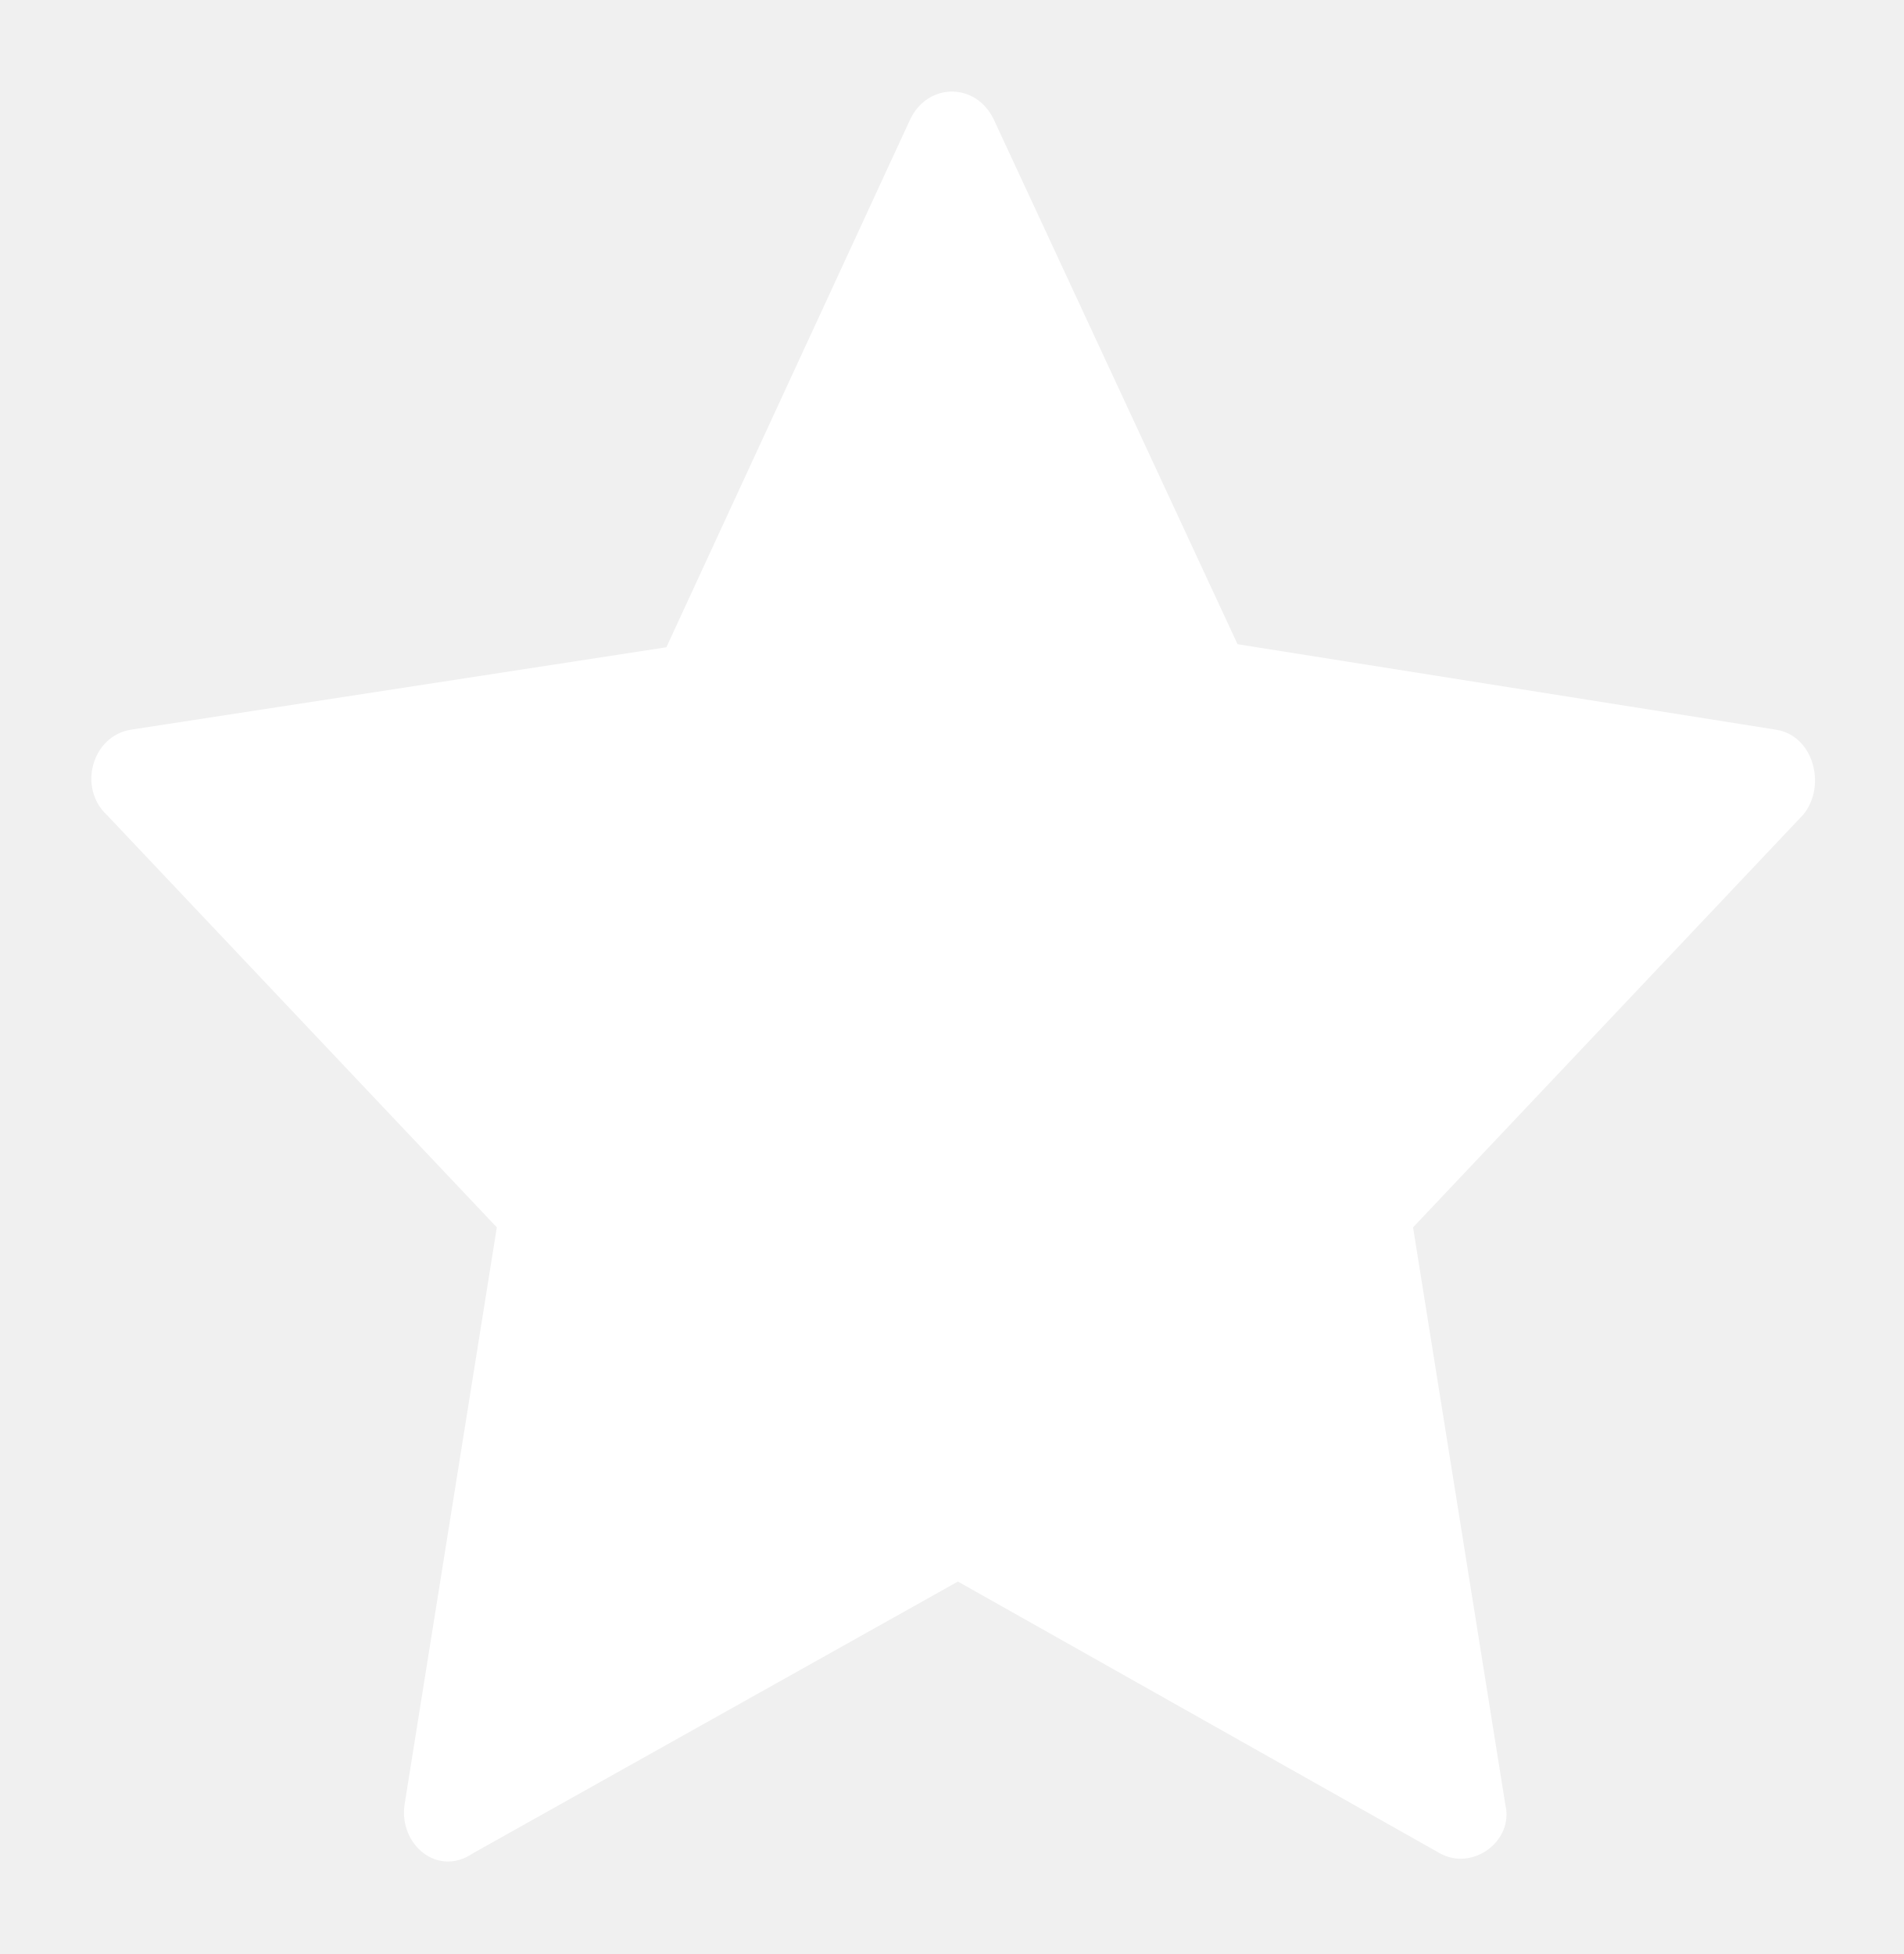
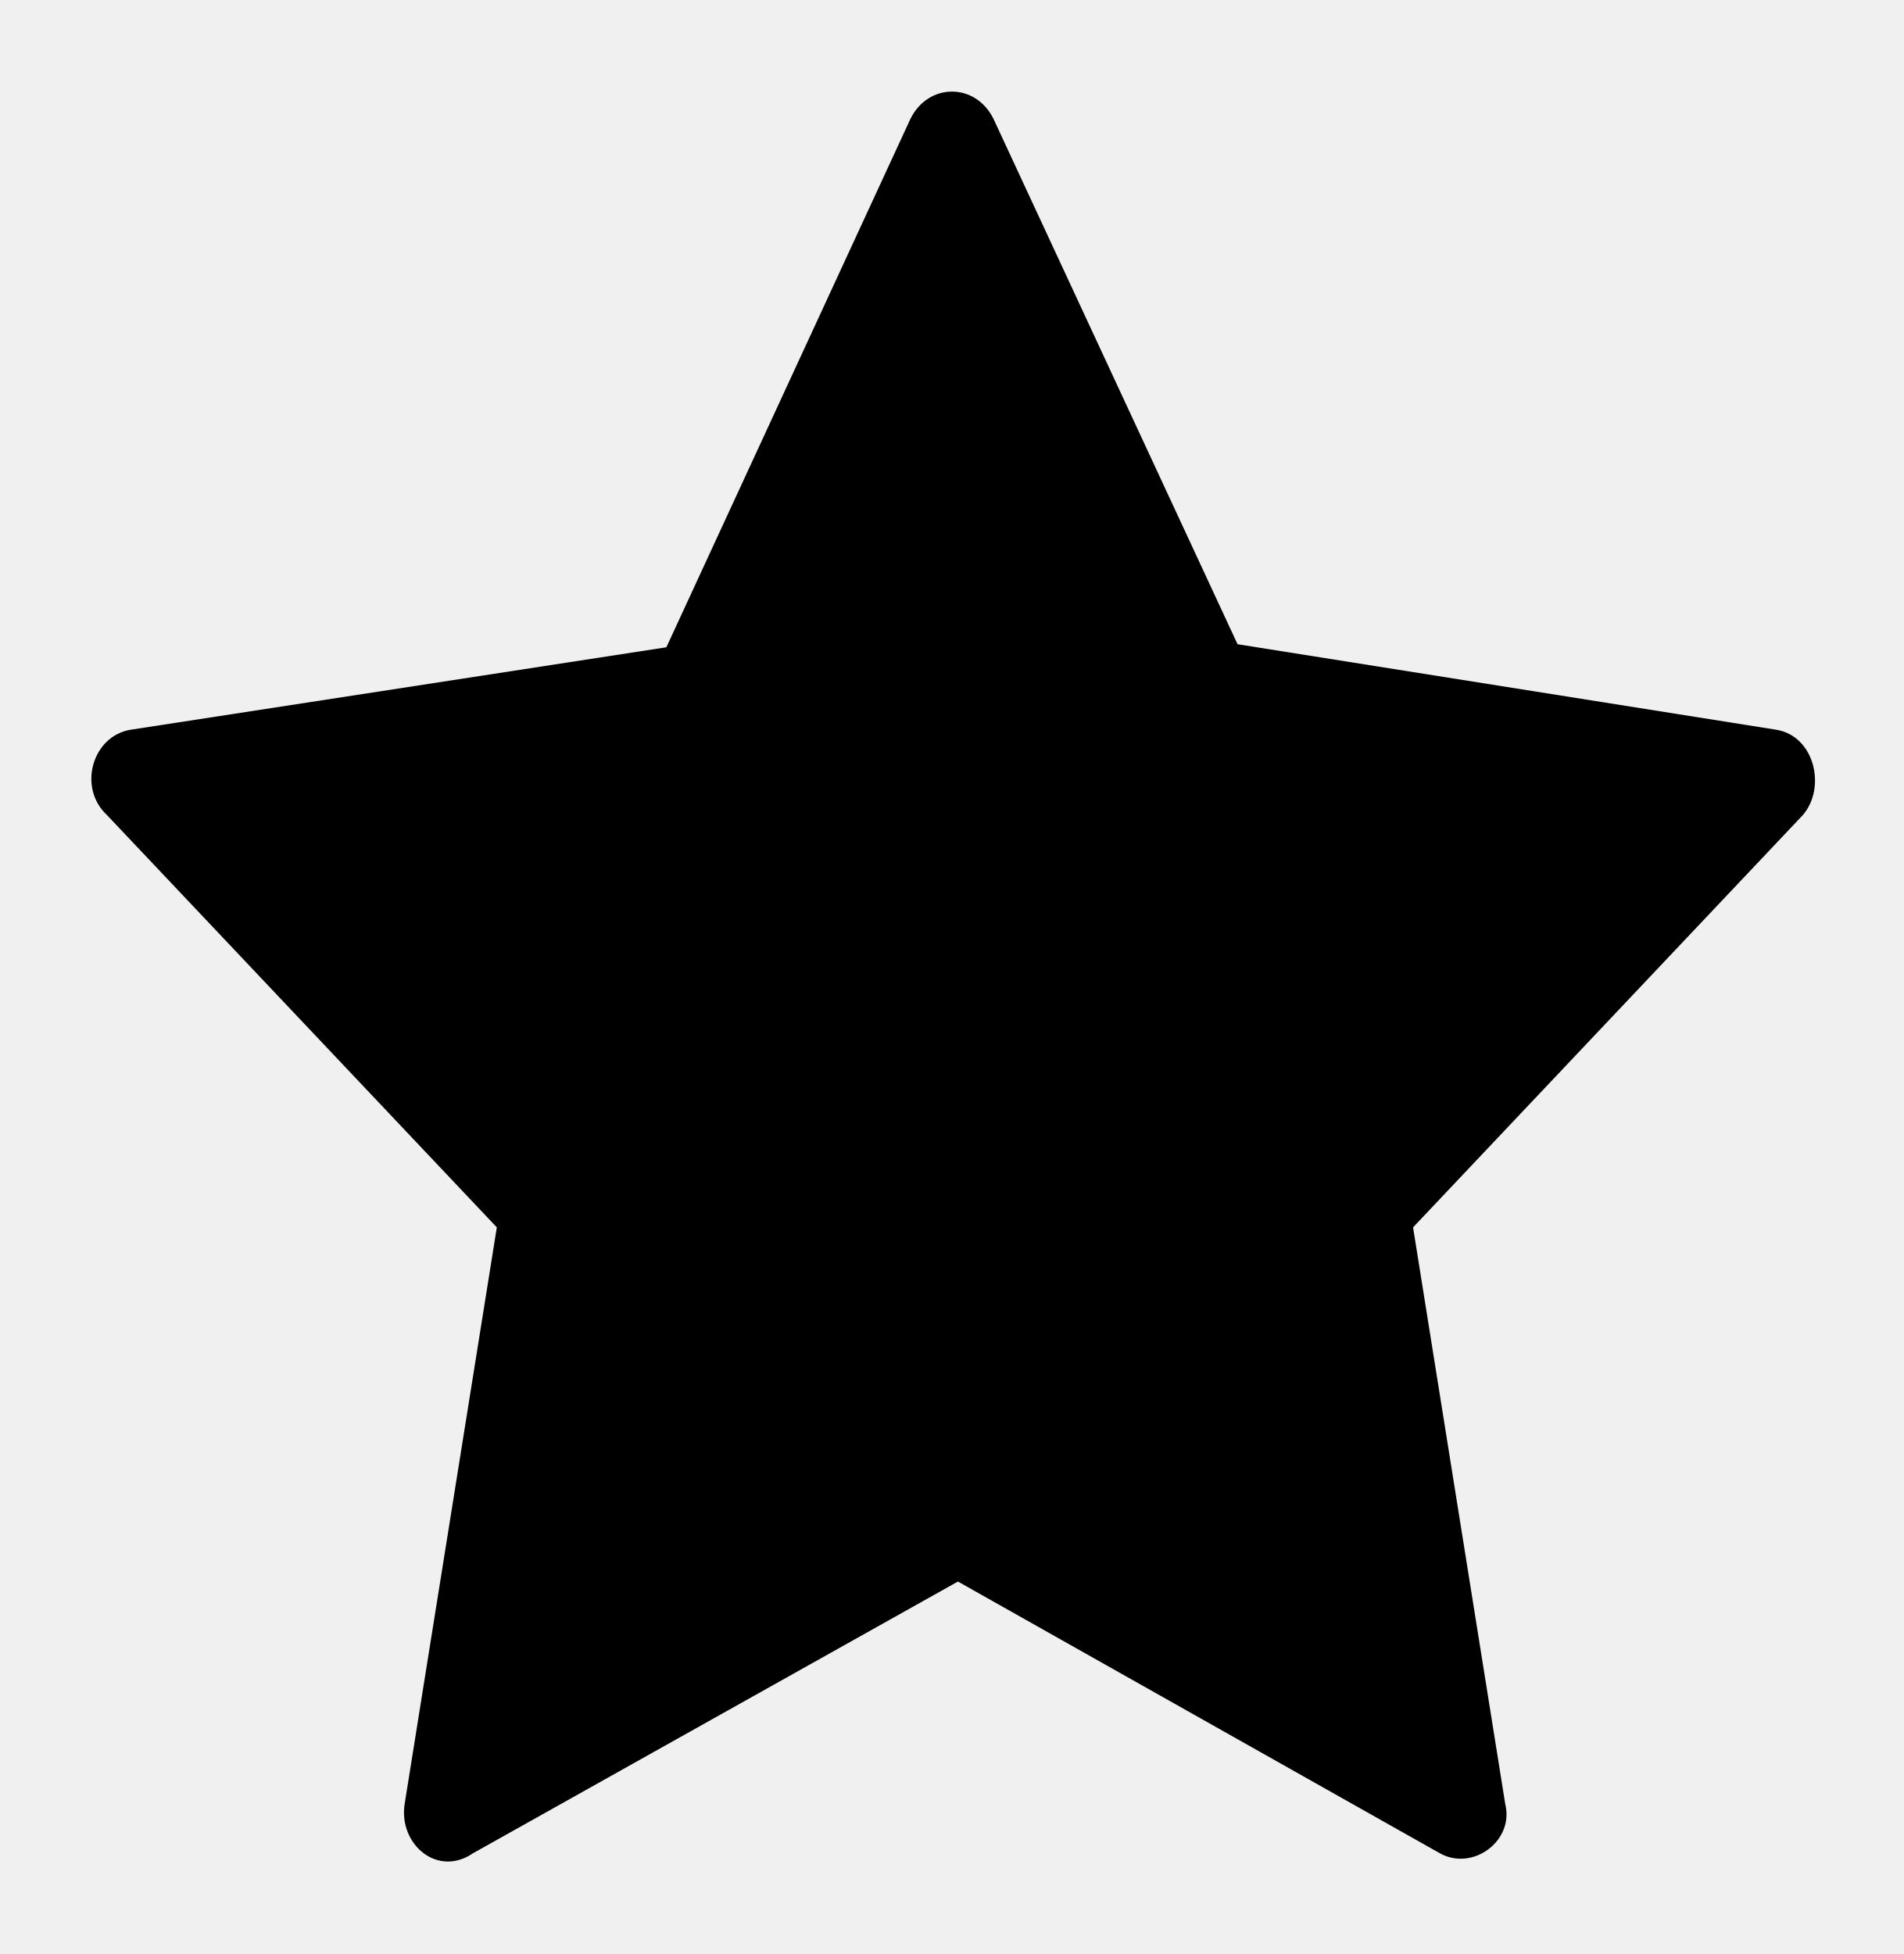
<svg xmlns="http://www.w3.org/2000/svg" width="38" height="39" viewBox="0 0 38 39" fill="none">
-   <path d="M35.447 14.564L24.7 12.858L19.831 2.377C19.475 1.645 18.525 1.645 18.169 2.377L13.3 12.919L2.612 14.564C1.841 14.686 1.544 15.722 2.137 16.27L9.916 24.497L8.075 36.014C7.956 36.806 8.728 37.477 9.441 36.989L19.119 31.566L28.737 36.989C29.39 37.355 30.222 36.745 30.044 36.014L28.203 24.497L35.981 16.27C36.456 15.722 36.219 14.686 35.447 14.564Z" fill="white" />
+   <path d="M35.447 14.564L24.7 12.858L19.831 2.377C19.475 1.645 18.525 1.645 18.169 2.377L13.3 12.919L2.612 14.564C1.841 14.686 1.544 15.722 2.137 16.27L9.916 24.497L8.075 36.014C7.956 36.806 8.728 37.477 9.441 36.989L19.119 31.566L28.737 36.989C29.39 37.355 30.222 36.745 30.044 36.014L28.203 24.497L35.981 16.27C36.456 15.722 36.219 14.686 35.447 14.564Z" fill="black" />
</svg>
